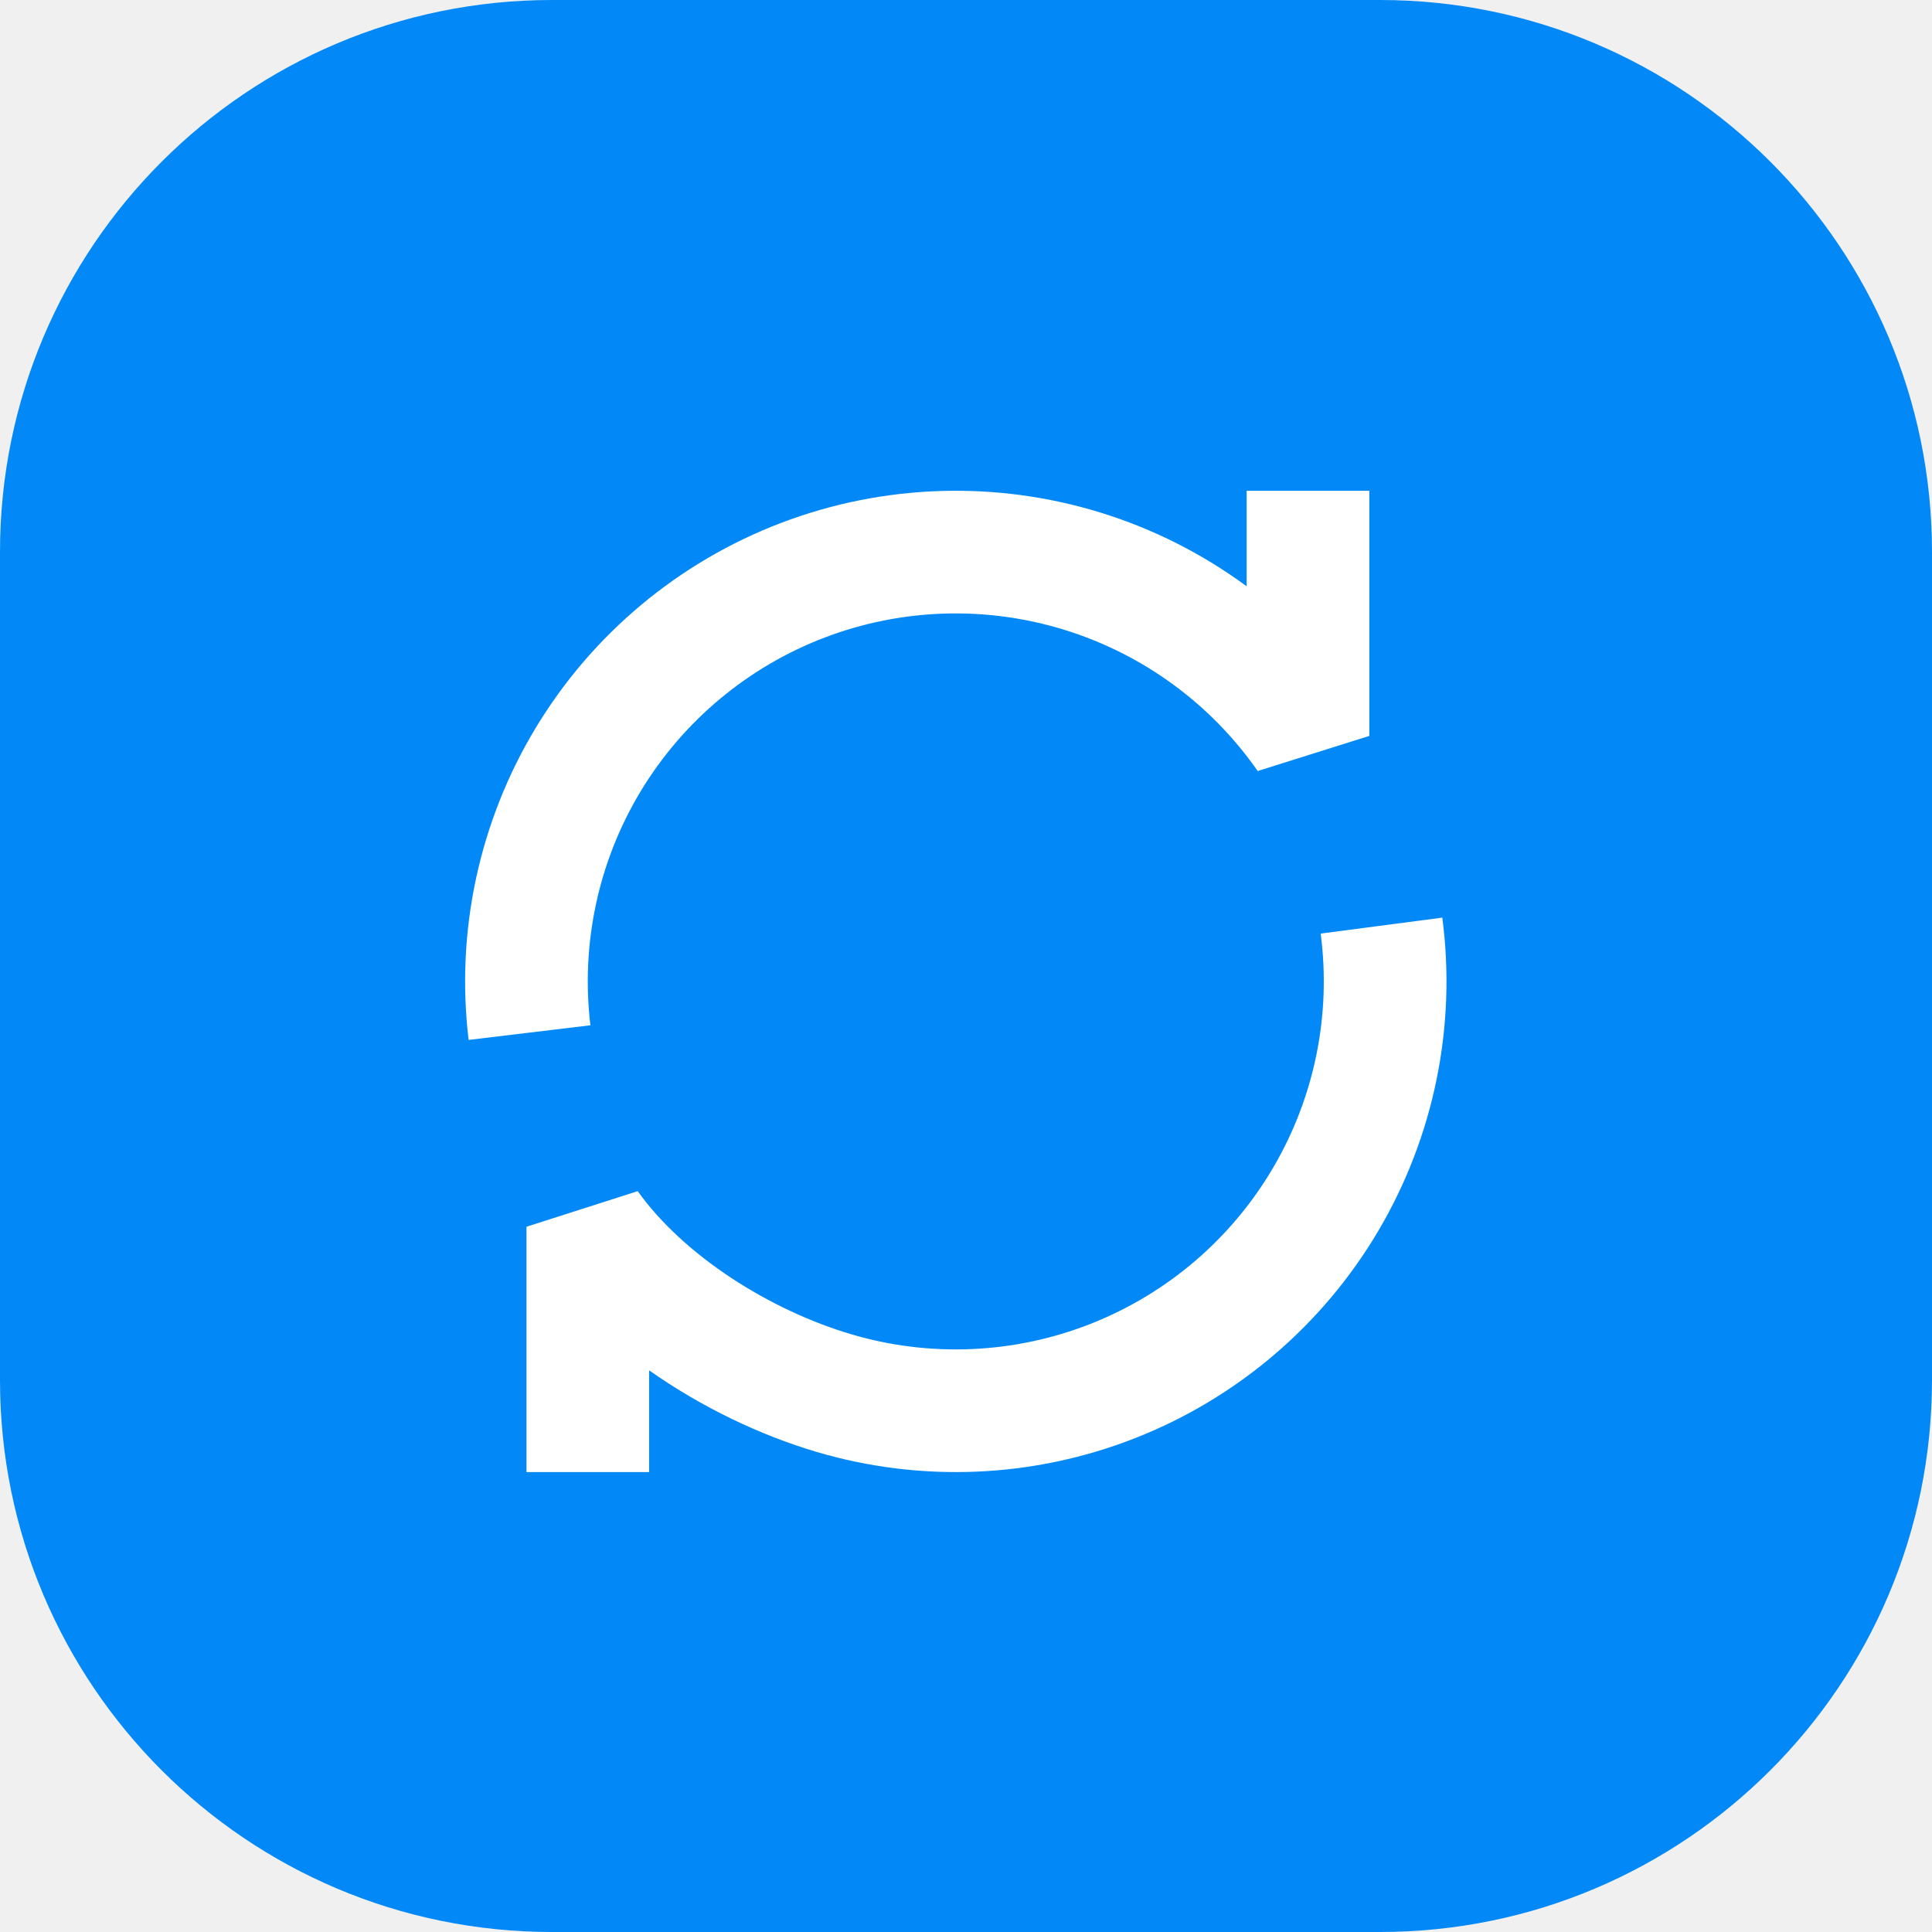
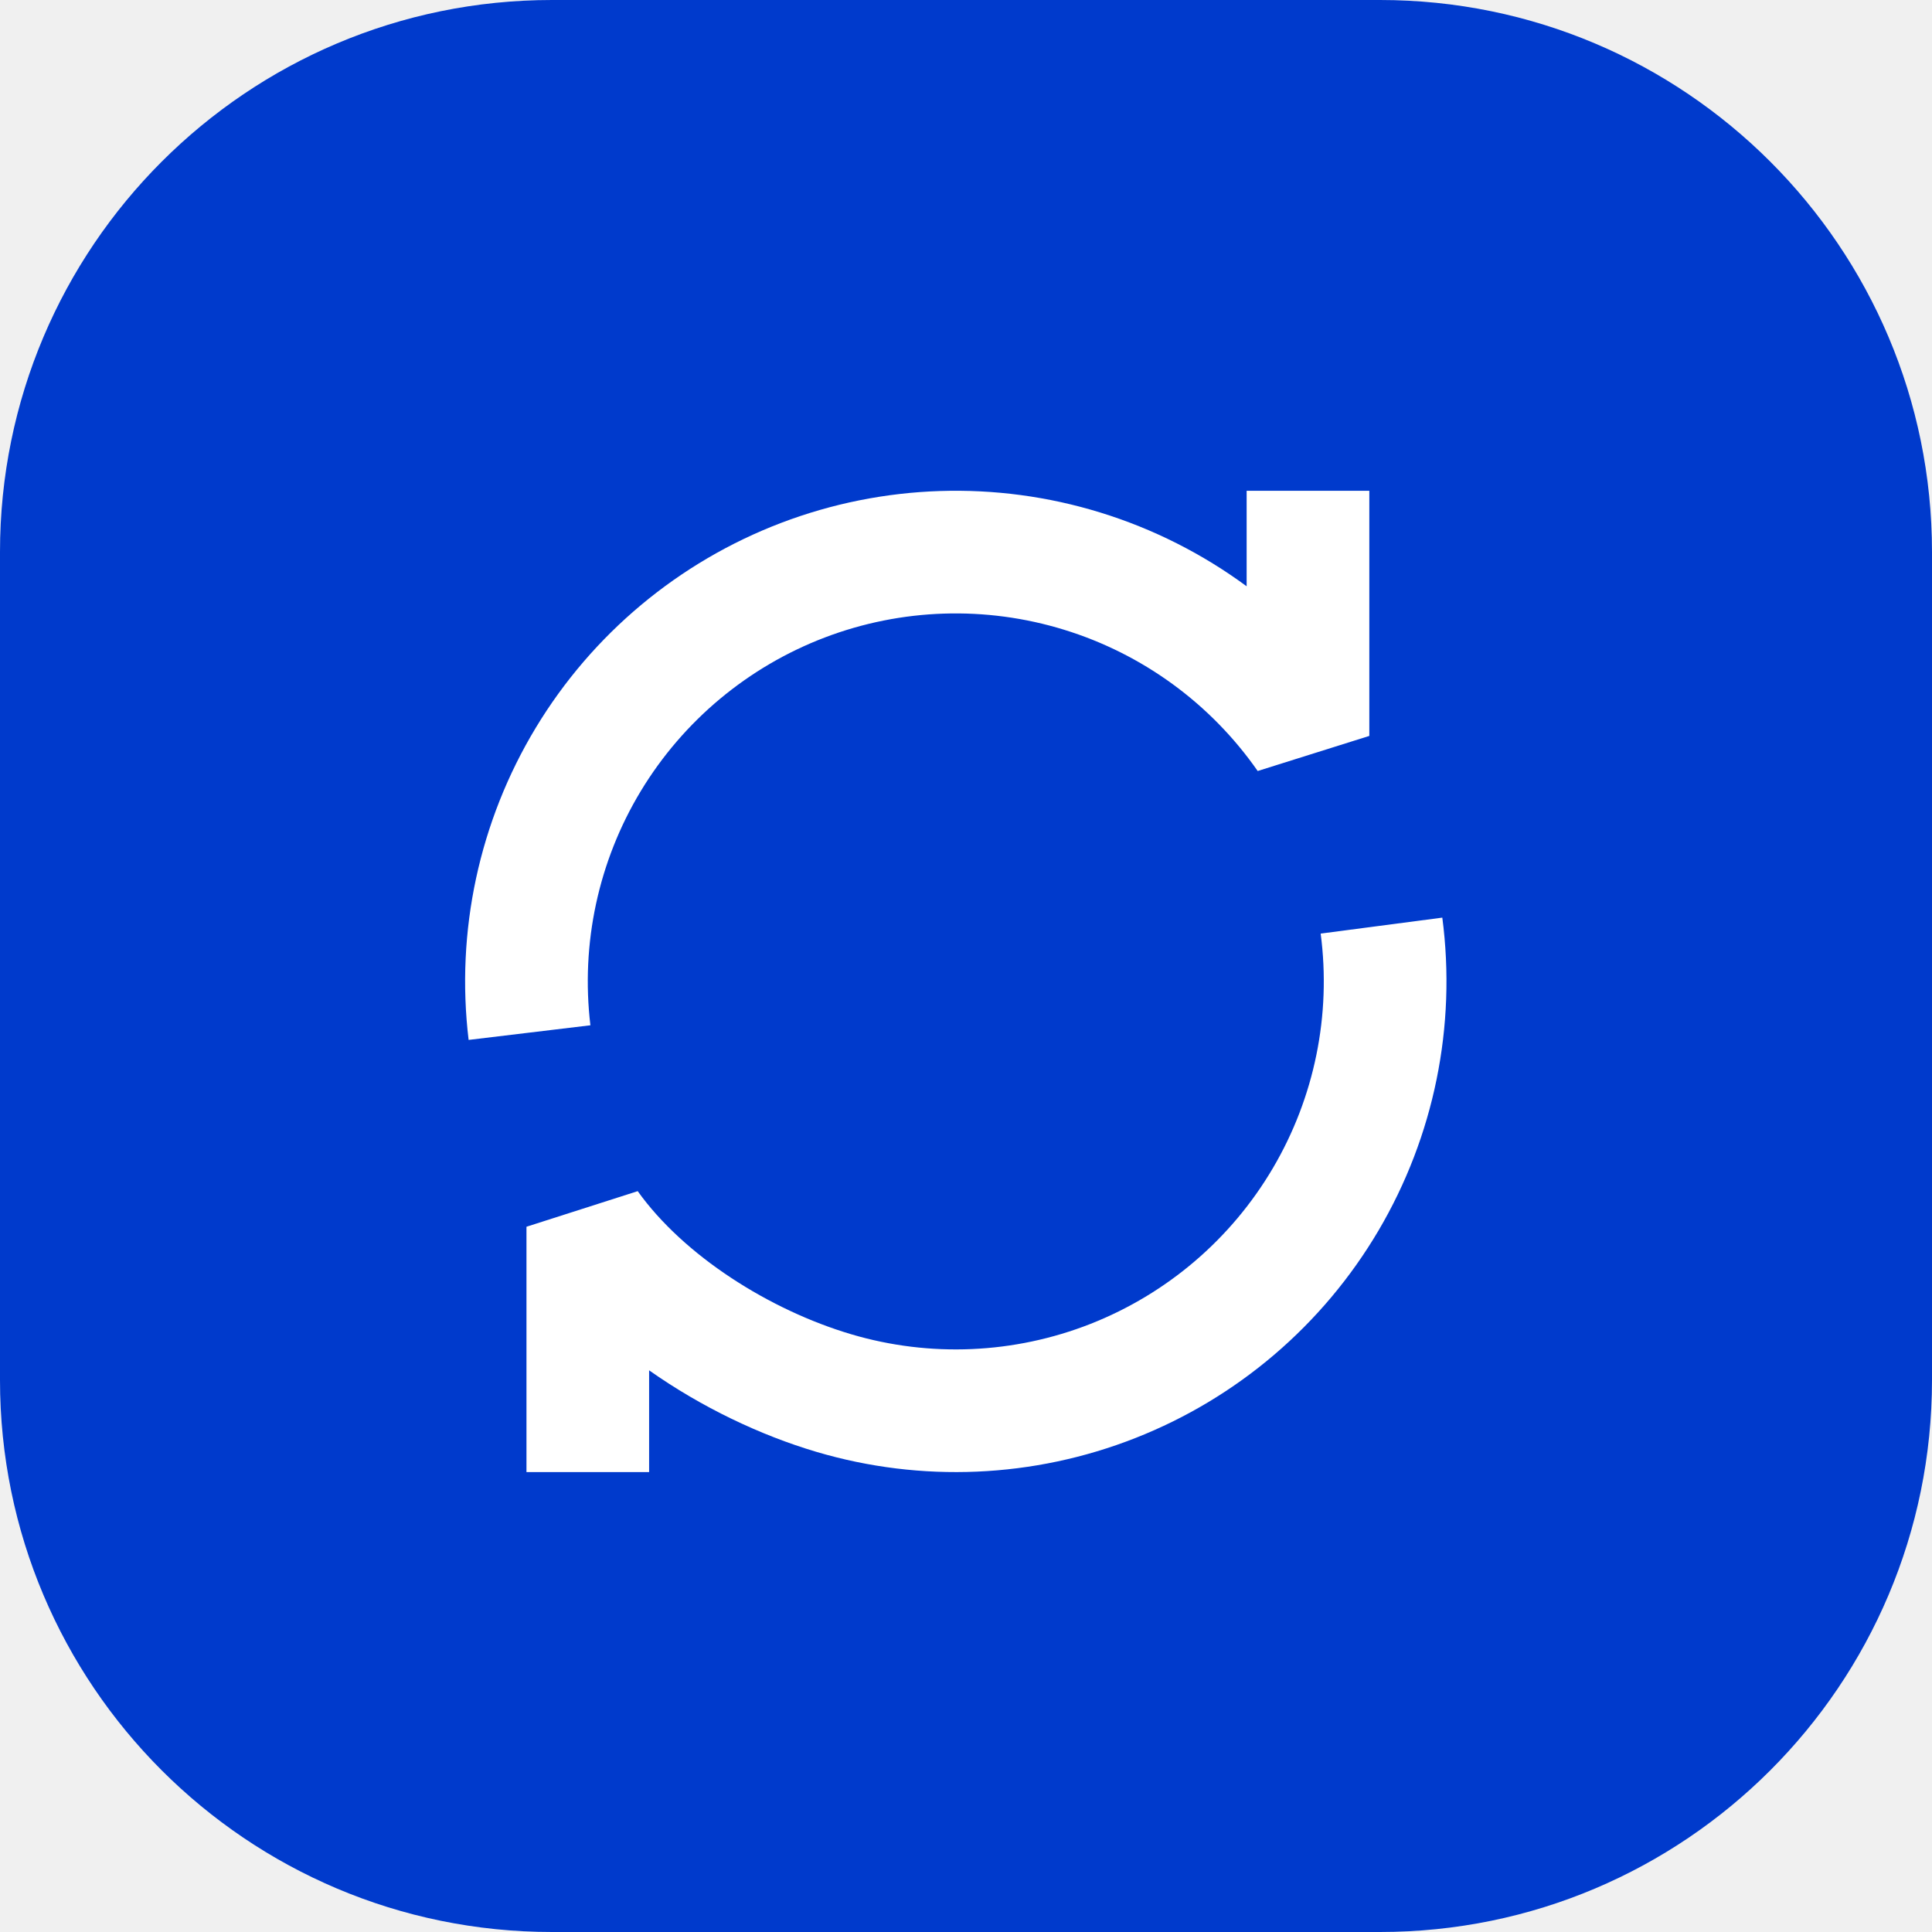
<svg xmlns="http://www.w3.org/2000/svg" width="54" height="54" viewBox="0 0 54 54" fill="none">
-   <path d="M38.571 0H15.429C6.908 0 0 6.908 0 15.429V38.571C0 47.092 6.908 54 15.429 54H38.571C47.092 54 54 47.092 54 38.571V15.429C54 6.908 47.092 0 38.571 0Z" fill="#0289F7" />
+   <path d="M38.571 0H15.429C6.908 0 0 6.908 0 15.429V38.571C0 47.092 6.908 54 15.429 54H38.571C47.092 54 54 47.092 54 38.571V15.429C54 6.908 47.092 0 38.571 0Z" fill="#003acc" />
  <path d="M40.313 25.648C40.711 28.681 40.082 31.76 38.529 34.395C36.975 37.031 34.585 39.072 31.738 40.192C28.892 41.313 25.752 41.449 22.819 40.58C21.255 40.117 19.61 39.335 18.143 38.301V41.145H14.715V34.288L17.824 33.293C19.109 35.093 21.504 36.615 23.792 37.293C25.992 37.945 28.348 37.842 30.483 37.002C32.617 36.161 34.41 34.631 35.575 32.654C36.74 30.678 37.212 28.369 36.913 26.094L40.313 25.648ZM38.273 20.569L35.153 21.55C33.84 19.667 31.936 18.277 29.743 17.602C27.551 16.926 25.195 17.002 23.051 17.819C20.907 18.637 19.097 20.148 17.91 22.111C16.724 24.075 16.229 26.379 16.502 28.657L13.098 29.066C12.733 26.029 13.395 22.956 14.977 20.338C16.559 17.72 18.972 15.706 21.83 14.616C24.689 13.527 27.83 13.424 30.753 14.325C32.233 14.781 33.614 15.481 34.844 16.387V13.717H38.273V20.569Z" fill="white" />
</svg>
